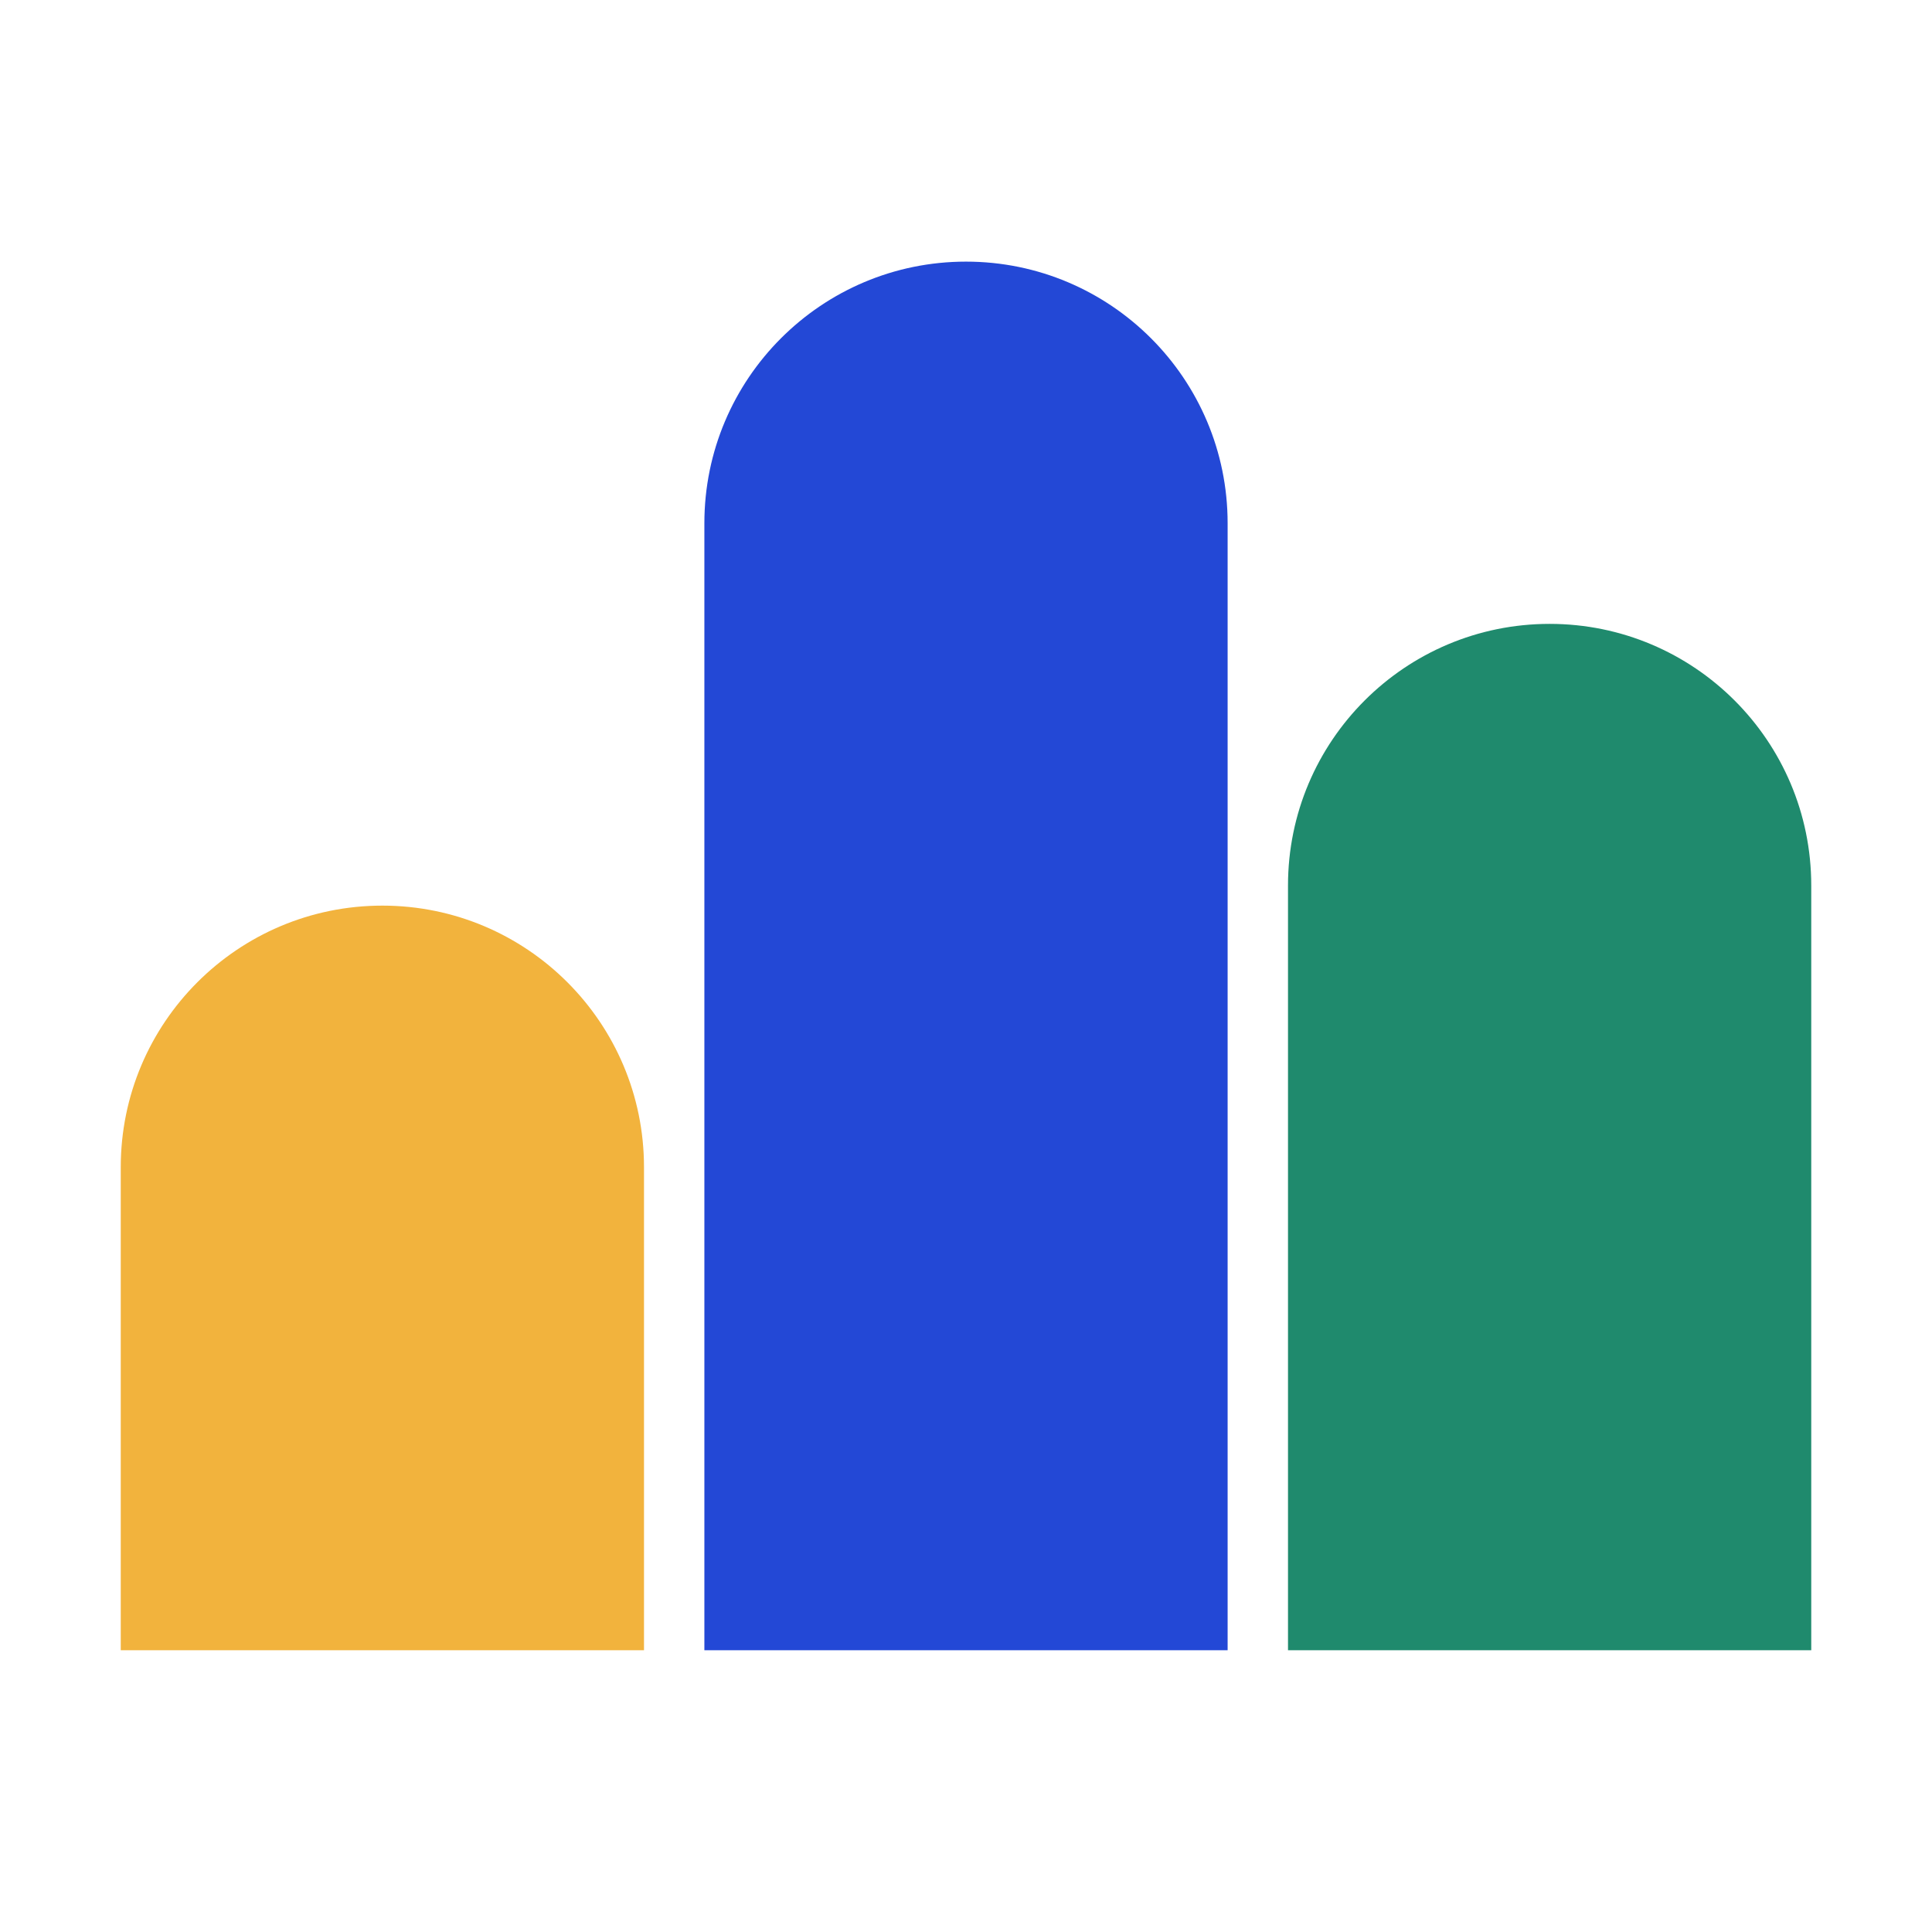
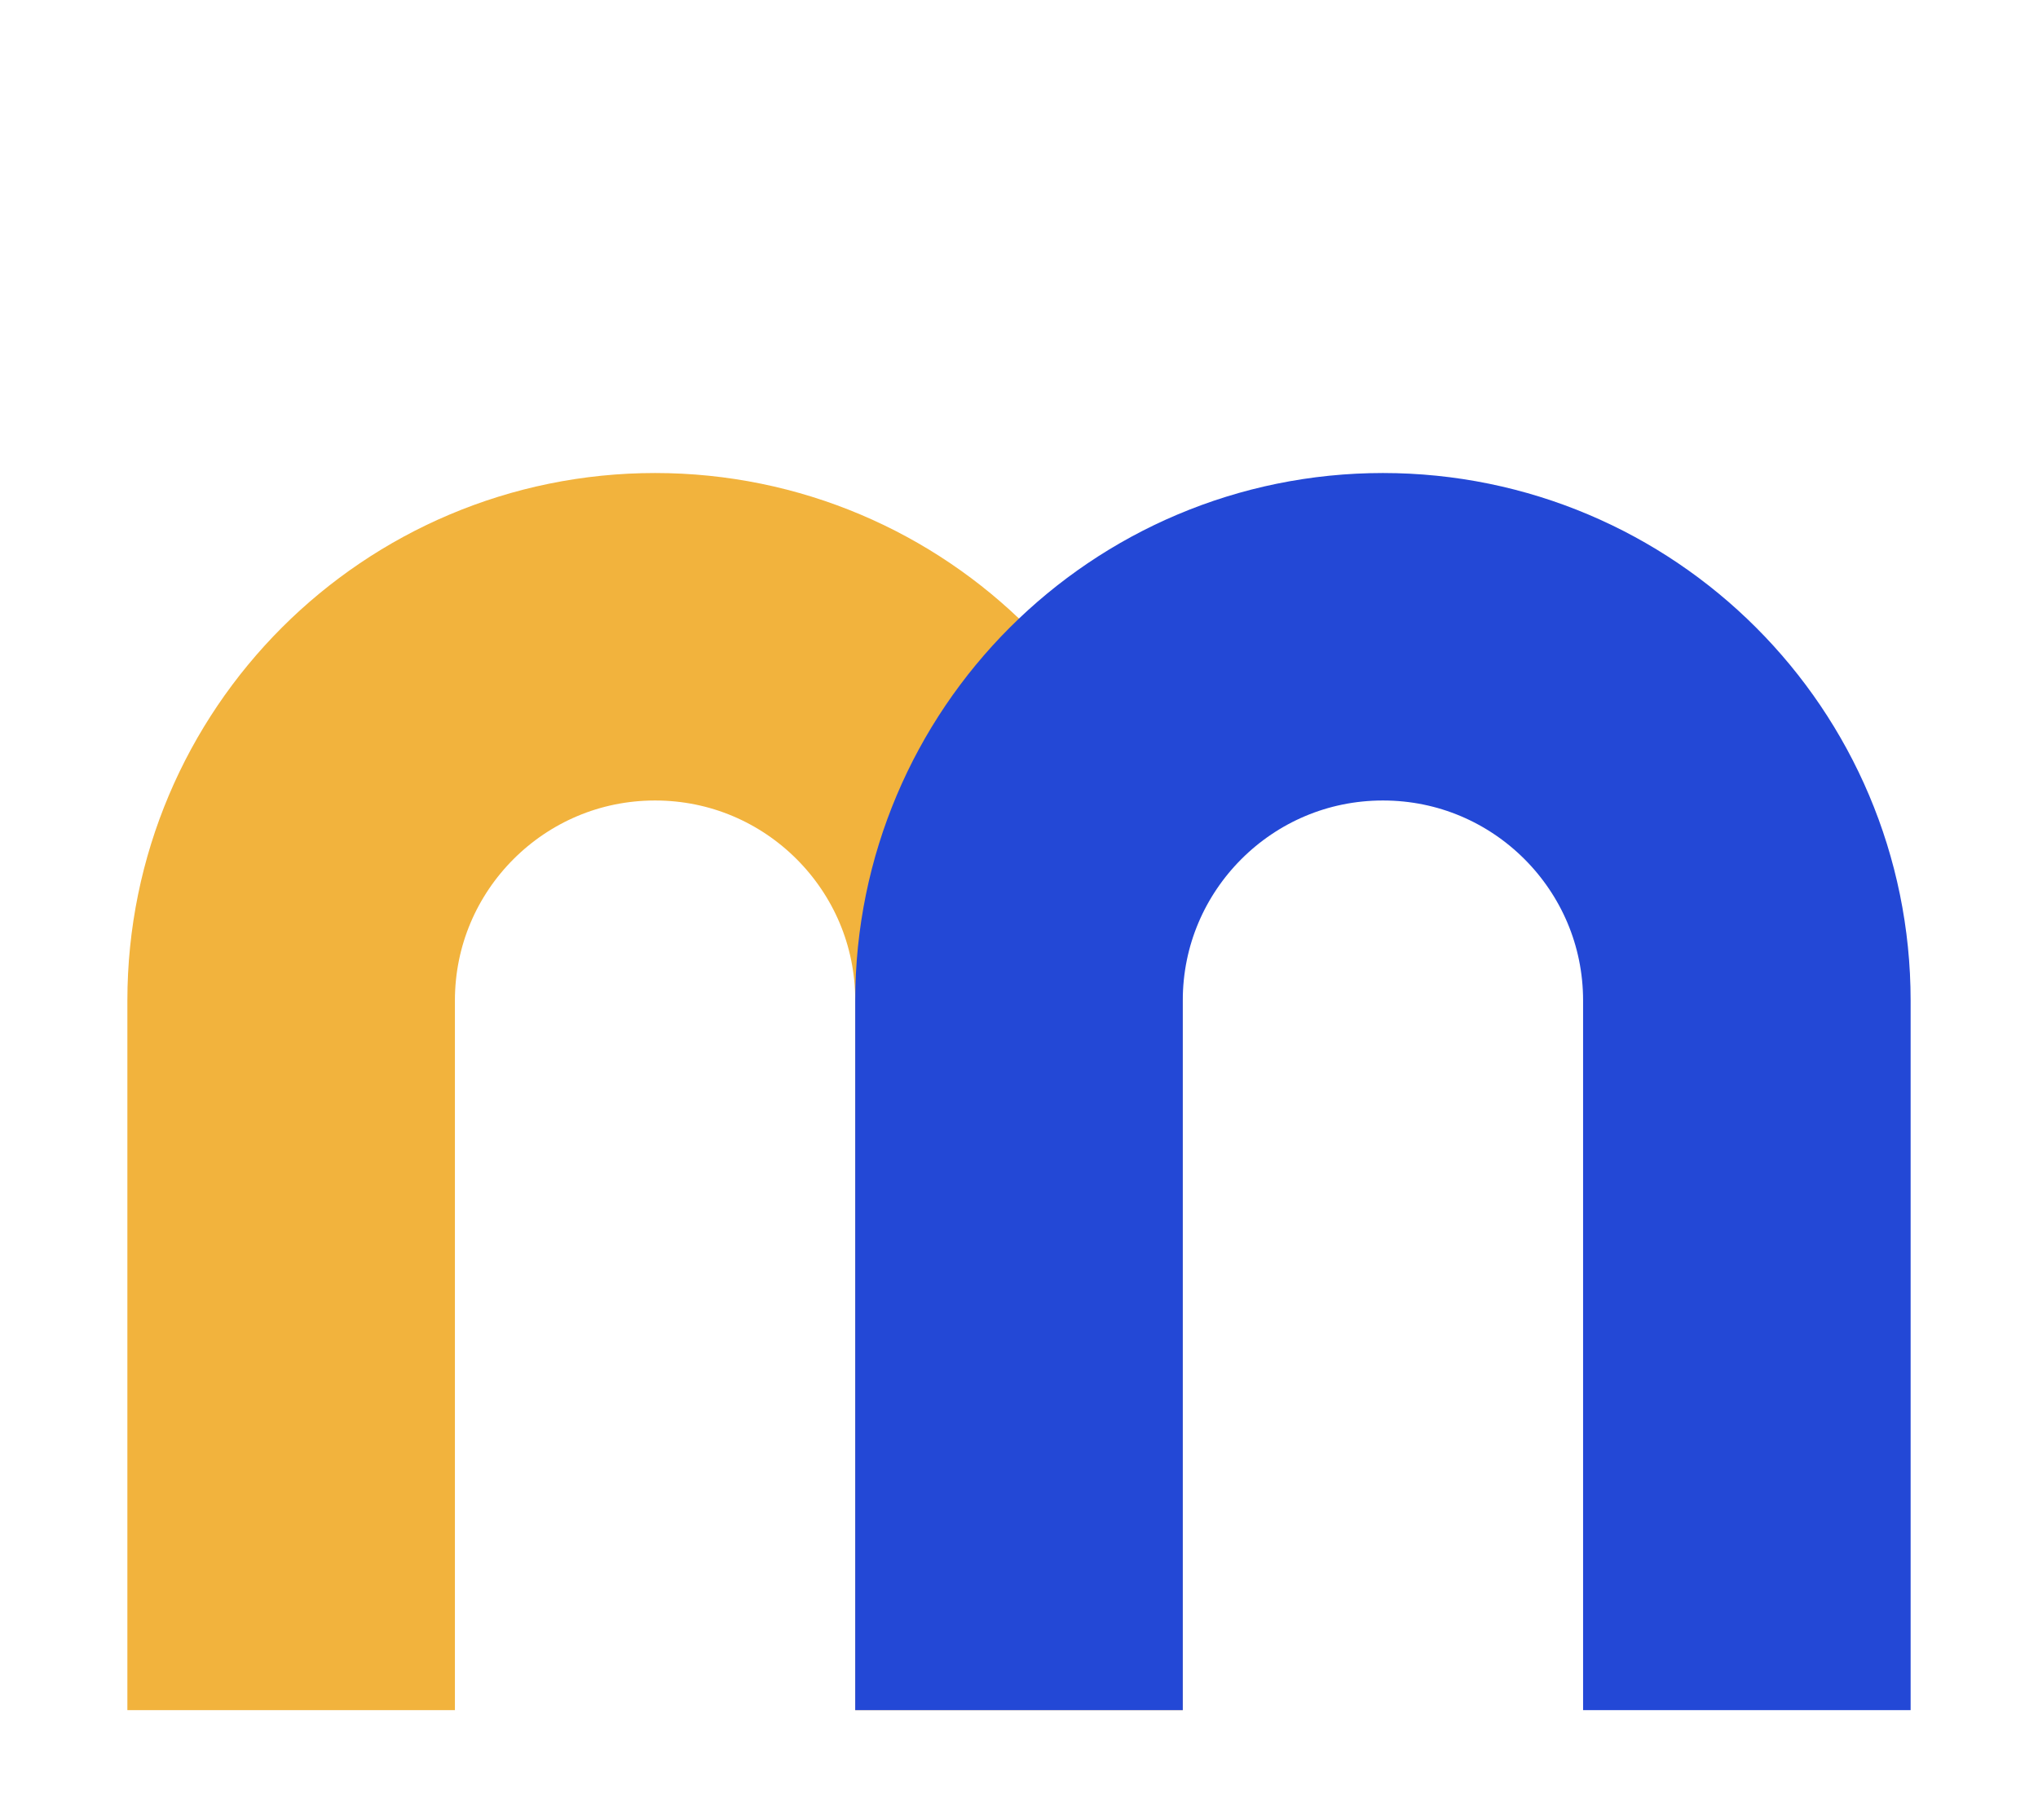
- <svg xmlns="http://www.w3.org/2000/svg" viewBox="0 0 48 48">
-   <path d="M3 41V29a6.5 6.5 0 0 1 13 0v12z" fill="#F2B33D" />
-   <path d="M17.5 41V13a6.5 6.5 0 0 1 13 0v28z" fill="#2348D6" />
-   <path d="M32 41V22a6.5 6.5 0 0 1 13 0v19z" fill="#1F8A6D" />
+ <svg xmlns="http://www.w3.org/2000/svg" viewBox="-2 13 56 50">
+   <path d="M6 60V40.5a10 10 0 0 1 20 0V60" fill="none" stroke="#F2B33D" stroke-width="9" />
+   <path d="M26 60V40.5a10 10 0 0 1 20 0V60" fill="none" stroke="#2348D6" stroke-width="9" />
</svg>
